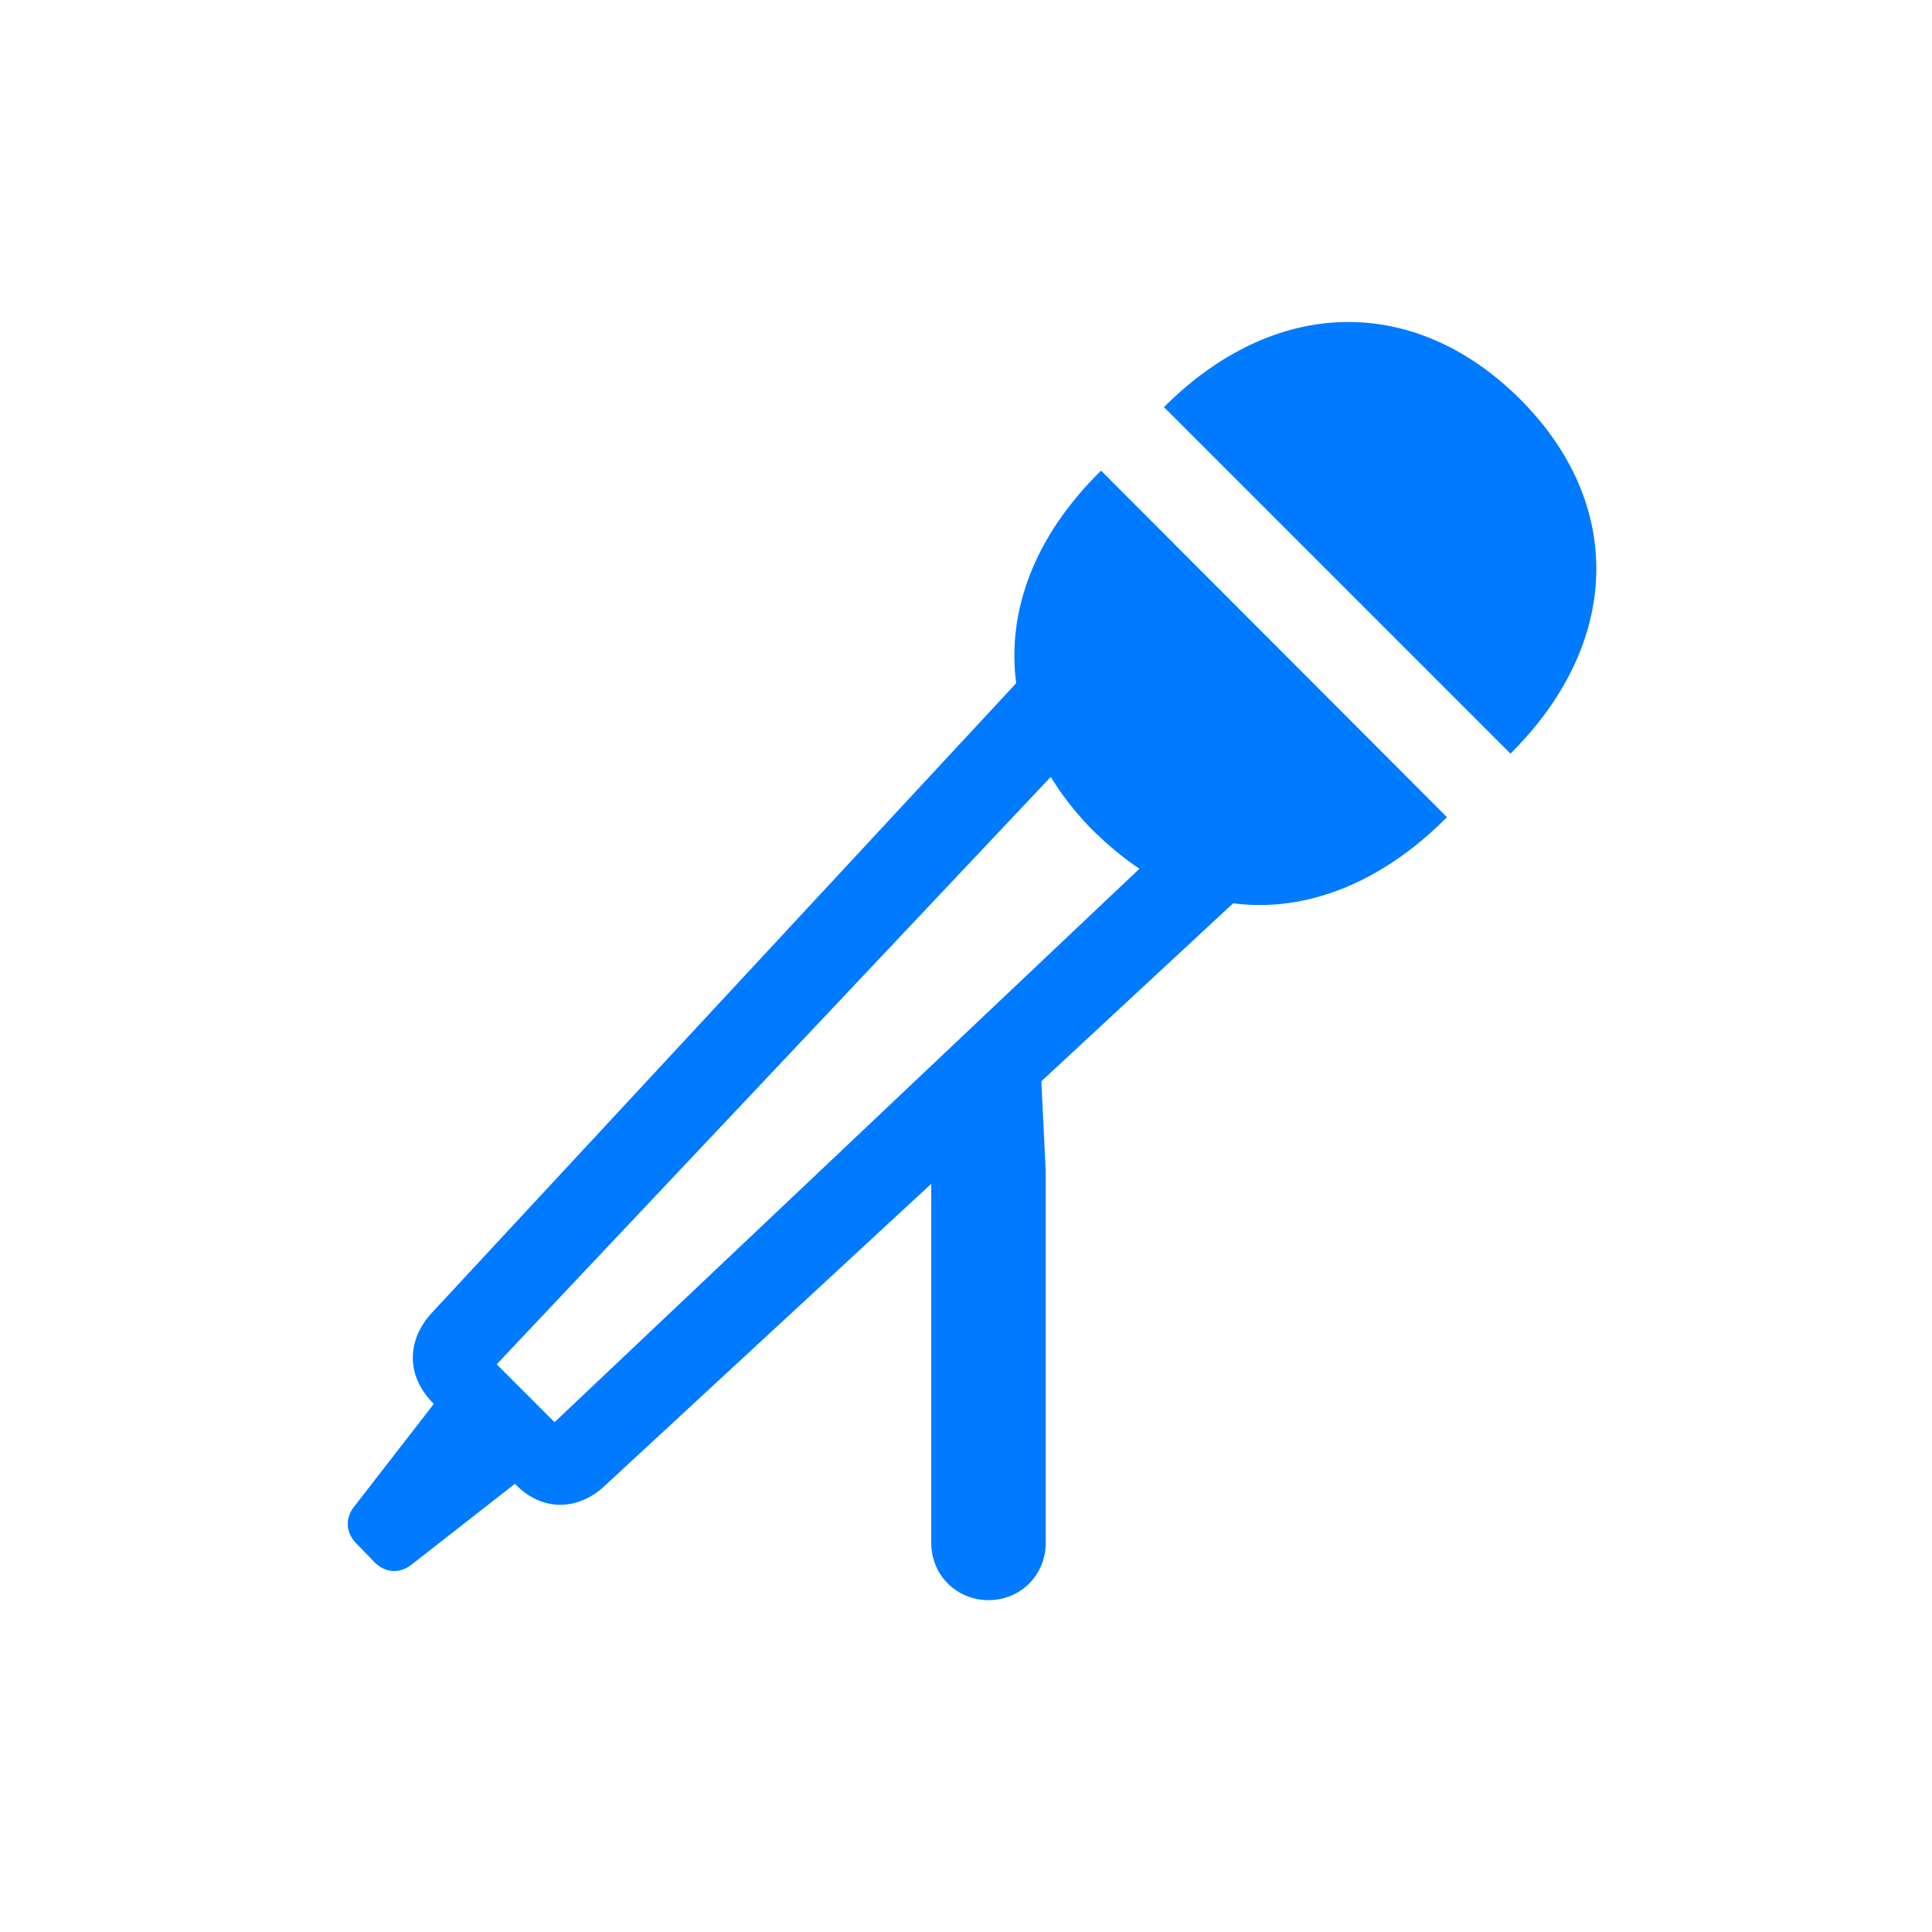
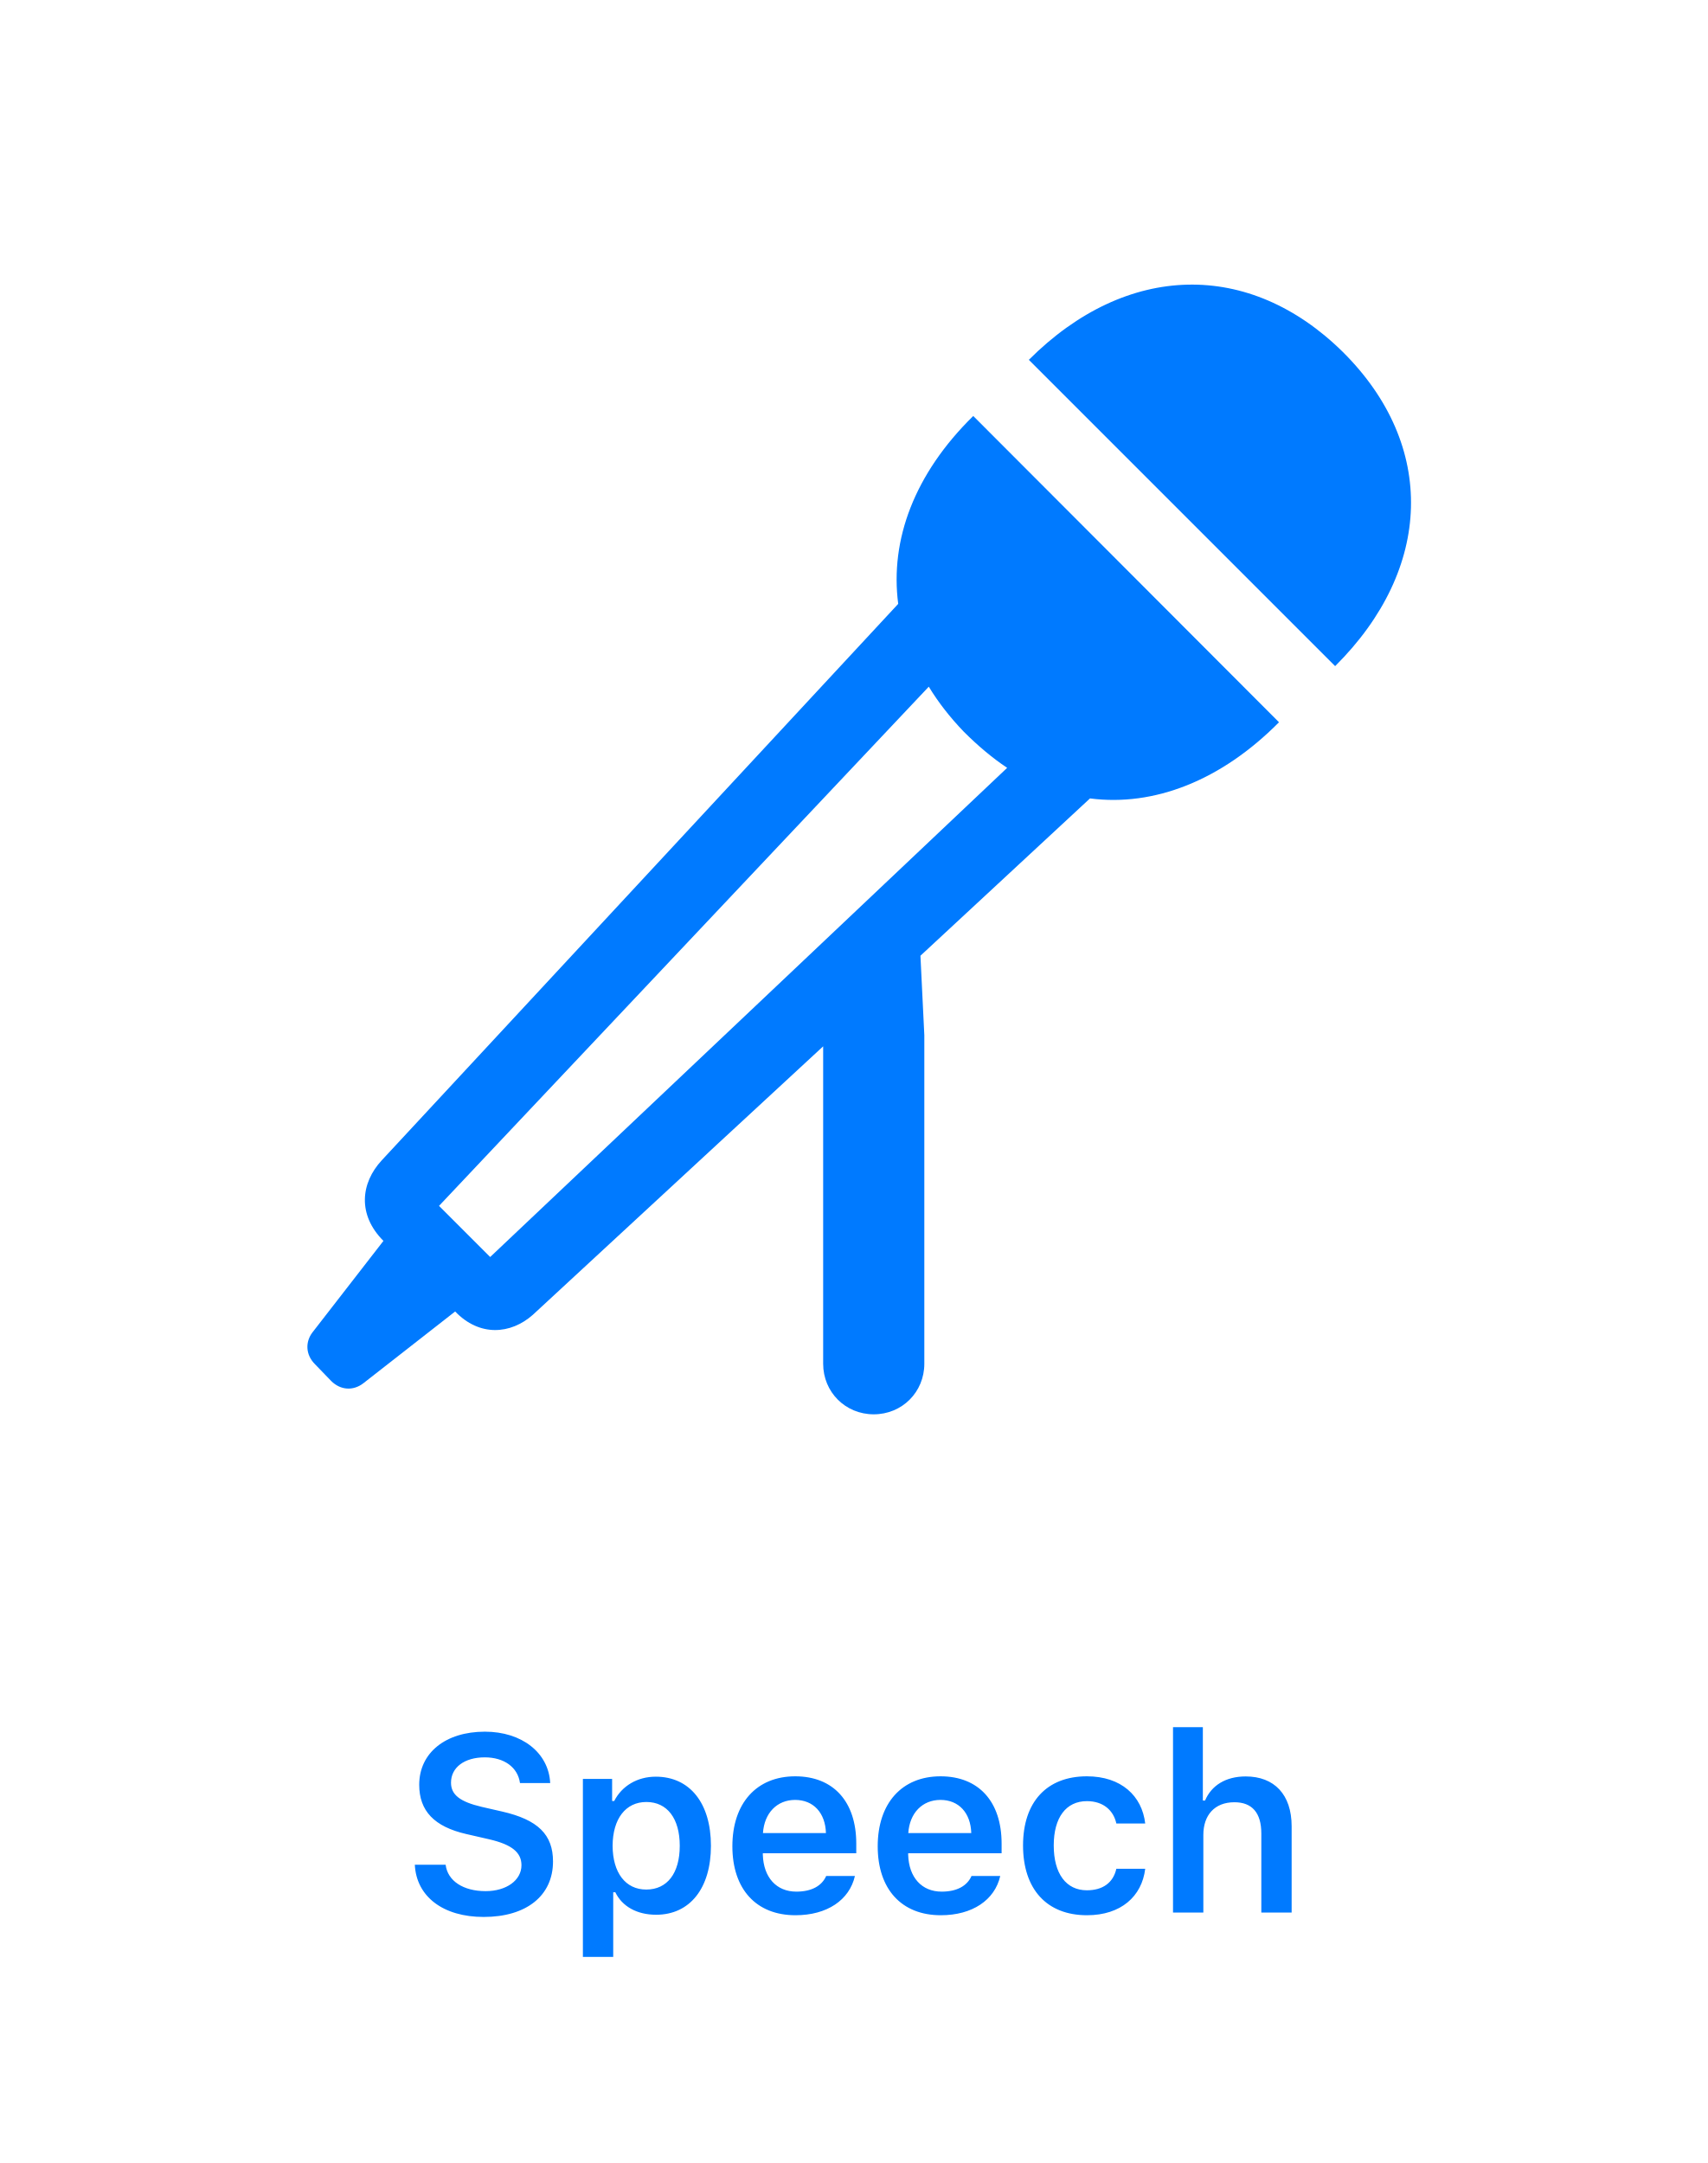
- <svg xmlns="http://www.w3.org/2000/svg" width="150px" height="150px" viewBox="0 0 150 150" version="1.1">
+ <svg xmlns="http://www.w3.org/2000/svg" width="150px" height="190px" viewBox="0 0 150 190" version="1.1">
  <g id="Speech" stroke="none" stroke-width="1" fill="none" fill-rule="evenodd">
    <path d="M90.369,31.608 L117.273,58.513 C125.867,49.968 126.209,39.128 117.957,30.925 C109.754,22.819 98.963,23.015 90.369,31.608 Z M85.486,36.54 C80.311,41.618 78.162,47.429 78.895,53.044 L33.533,101.921 C31.678,103.923 31.385,106.706 33.68,109.001 L27.43,117.058 C26.844,117.839 26.795,118.962 27.674,119.841 L29.09,121.306 C29.92,122.136 31.043,122.185 31.922,121.501 L39.979,115.202 C42.116,117.435 44.855,117.218 46.801,115.496 L72.303,91.911 L72.303,119.792 C72.303,122.282 74.256,124.235 76.746,124.235 C79.236,124.235 81.189,122.282 81.189,119.792 L81.189,90.935 L80.848,83.952 L95.74,70.134 C101.355,70.866 107.264,68.571 112.342,63.444 L85.486,36.54 Z M38.563,105.925 L81.58,60.319 C82.41,61.686 83.436,63.005 84.656,64.274 C85.877,65.495 87.146,66.569 88.465,67.448 L43.055,110.417 L38.563,105.925 Z" fill="#007AFF" fill-rule="nonzero" />
+     <path d="M36.436,163.8 C36.575,166.604 38.928,168.387 42.484,168.387 C46.243,168.387 48.574,166.518 48.574,163.51 C48.574,161.157 47.253,159.847 44.106,159.127 L42.322,158.719 C40.4,158.268 39.615,157.655 39.615,156.592 C39.615,155.249 40.797,154.368 42.58,154.368 C44.278,154.368 45.481,155.238 45.674,156.624 L48.327,156.624 C48.198,153.971 45.846,152.112 42.591,152.112 C39.121,152.112 36.822,153.981 36.822,156.774 C36.822,159.073 38.144,160.459 40.958,161.104 L42.967,161.565 C44.954,162.027 45.803,162.715 45.803,163.843 C45.803,165.164 44.482,166.12 42.655,166.12 C40.69,166.12 39.315,165.218 39.143,163.8 L36.436,163.8 Z M57.601,156.065 C55.99,156.065 54.626,156.871 53.949,158.203 L53.766,158.203 L53.766,156.259 L51.199,156.259 L51.199,171.899 L53.863,171.899 L53.863,166.217 L54.046,166.217 C54.647,167.463 55.947,168.193 57.634,168.193 C60.598,168.193 62.446,165.862 62.446,162.135 C62.446,158.375 60.577,156.065 57.601,156.065 Z M56.763,165.98 C54.948,165.98 53.82,164.509 53.809,162.135 C53.82,159.761 54.959,158.289 56.774,158.289 C58.6,158.289 59.707,159.729 59.707,162.135 C59.707,164.541 58.611,165.98 56.763,165.98 Z M72.569,164.788 C72.182,165.669 71.269,166.163 69.948,166.163 C68.197,166.163 67.069,164.917 67.004,162.93 L67.004,162.79 L75.211,162.79 L75.211,161.941 C75.211,158.257 73.203,156.033 69.851,156.033 C66.446,156.033 64.329,158.407 64.329,162.178 C64.329,165.938 66.413,168.236 69.872,168.236 C72.644,168.236 74.61,166.904 75.093,164.788 L72.569,164.788 Z M69.84,158.106 C71.441,158.106 72.494,159.234 72.547,161.018 L67.015,161.018 C67.133,159.256 68.25,158.106 69.84,158.106 Z M85.334,164.788 C84.947,165.669 84.034,166.163 82.713,166.163 C80.962,166.163 79.834,164.917 79.77,162.93 L79.77,162.79 L87.977,162.79 L87.977,161.941 C87.977,158.257 85.968,156.033 82.616,156.033 C79.211,156.033 77.095,158.407 77.095,162.178 C77.095,165.938 79.179,168.236 82.638,168.236 C85.409,168.236 87.375,166.904 87.858,164.788 L85.334,164.788 Z M82.605,158.106 C84.206,158.106 85.259,159.234 85.312,161.018 L79.78,161.018 C79.898,159.256 81.016,158.106 82.605,158.106 Z M100.591,160.18 C100.312,157.752 98.486,156.033 95.467,156.033 C91.933,156.033 89.86,158.3 89.86,162.103 C89.86,165.948 91.944,168.236 95.478,168.236 C98.454,168.236 100.301,166.582 100.591,164.154 L98.056,164.154 C97.777,165.39 96.853,166.045 95.467,166.045 C93.652,166.045 92.556,164.595 92.556,162.103 C92.556,159.653 93.641,158.214 95.467,158.214 C96.928,158.214 97.809,159.041 98.056,160.18 L100.591,160.18 Z M103.033,168 L103.033,151.715 L105.654,151.715 L105.654,158.16 L105.848,158.16 C106.406,156.839 107.663,156.044 109.414,156.044 C111.928,156.044 113.453,157.634 113.453,160.427 L113.453,168 L110.789,168 L110.789,161.05 C110.789,159.234 109.973,158.311 108.426,158.311 C106.675,158.311 105.697,159.46 105.697,161.179 L105.697,168 L103.033,168 Z" fill="#007AFF" fill-rule="nonzero" />
  </g>
</svg>
